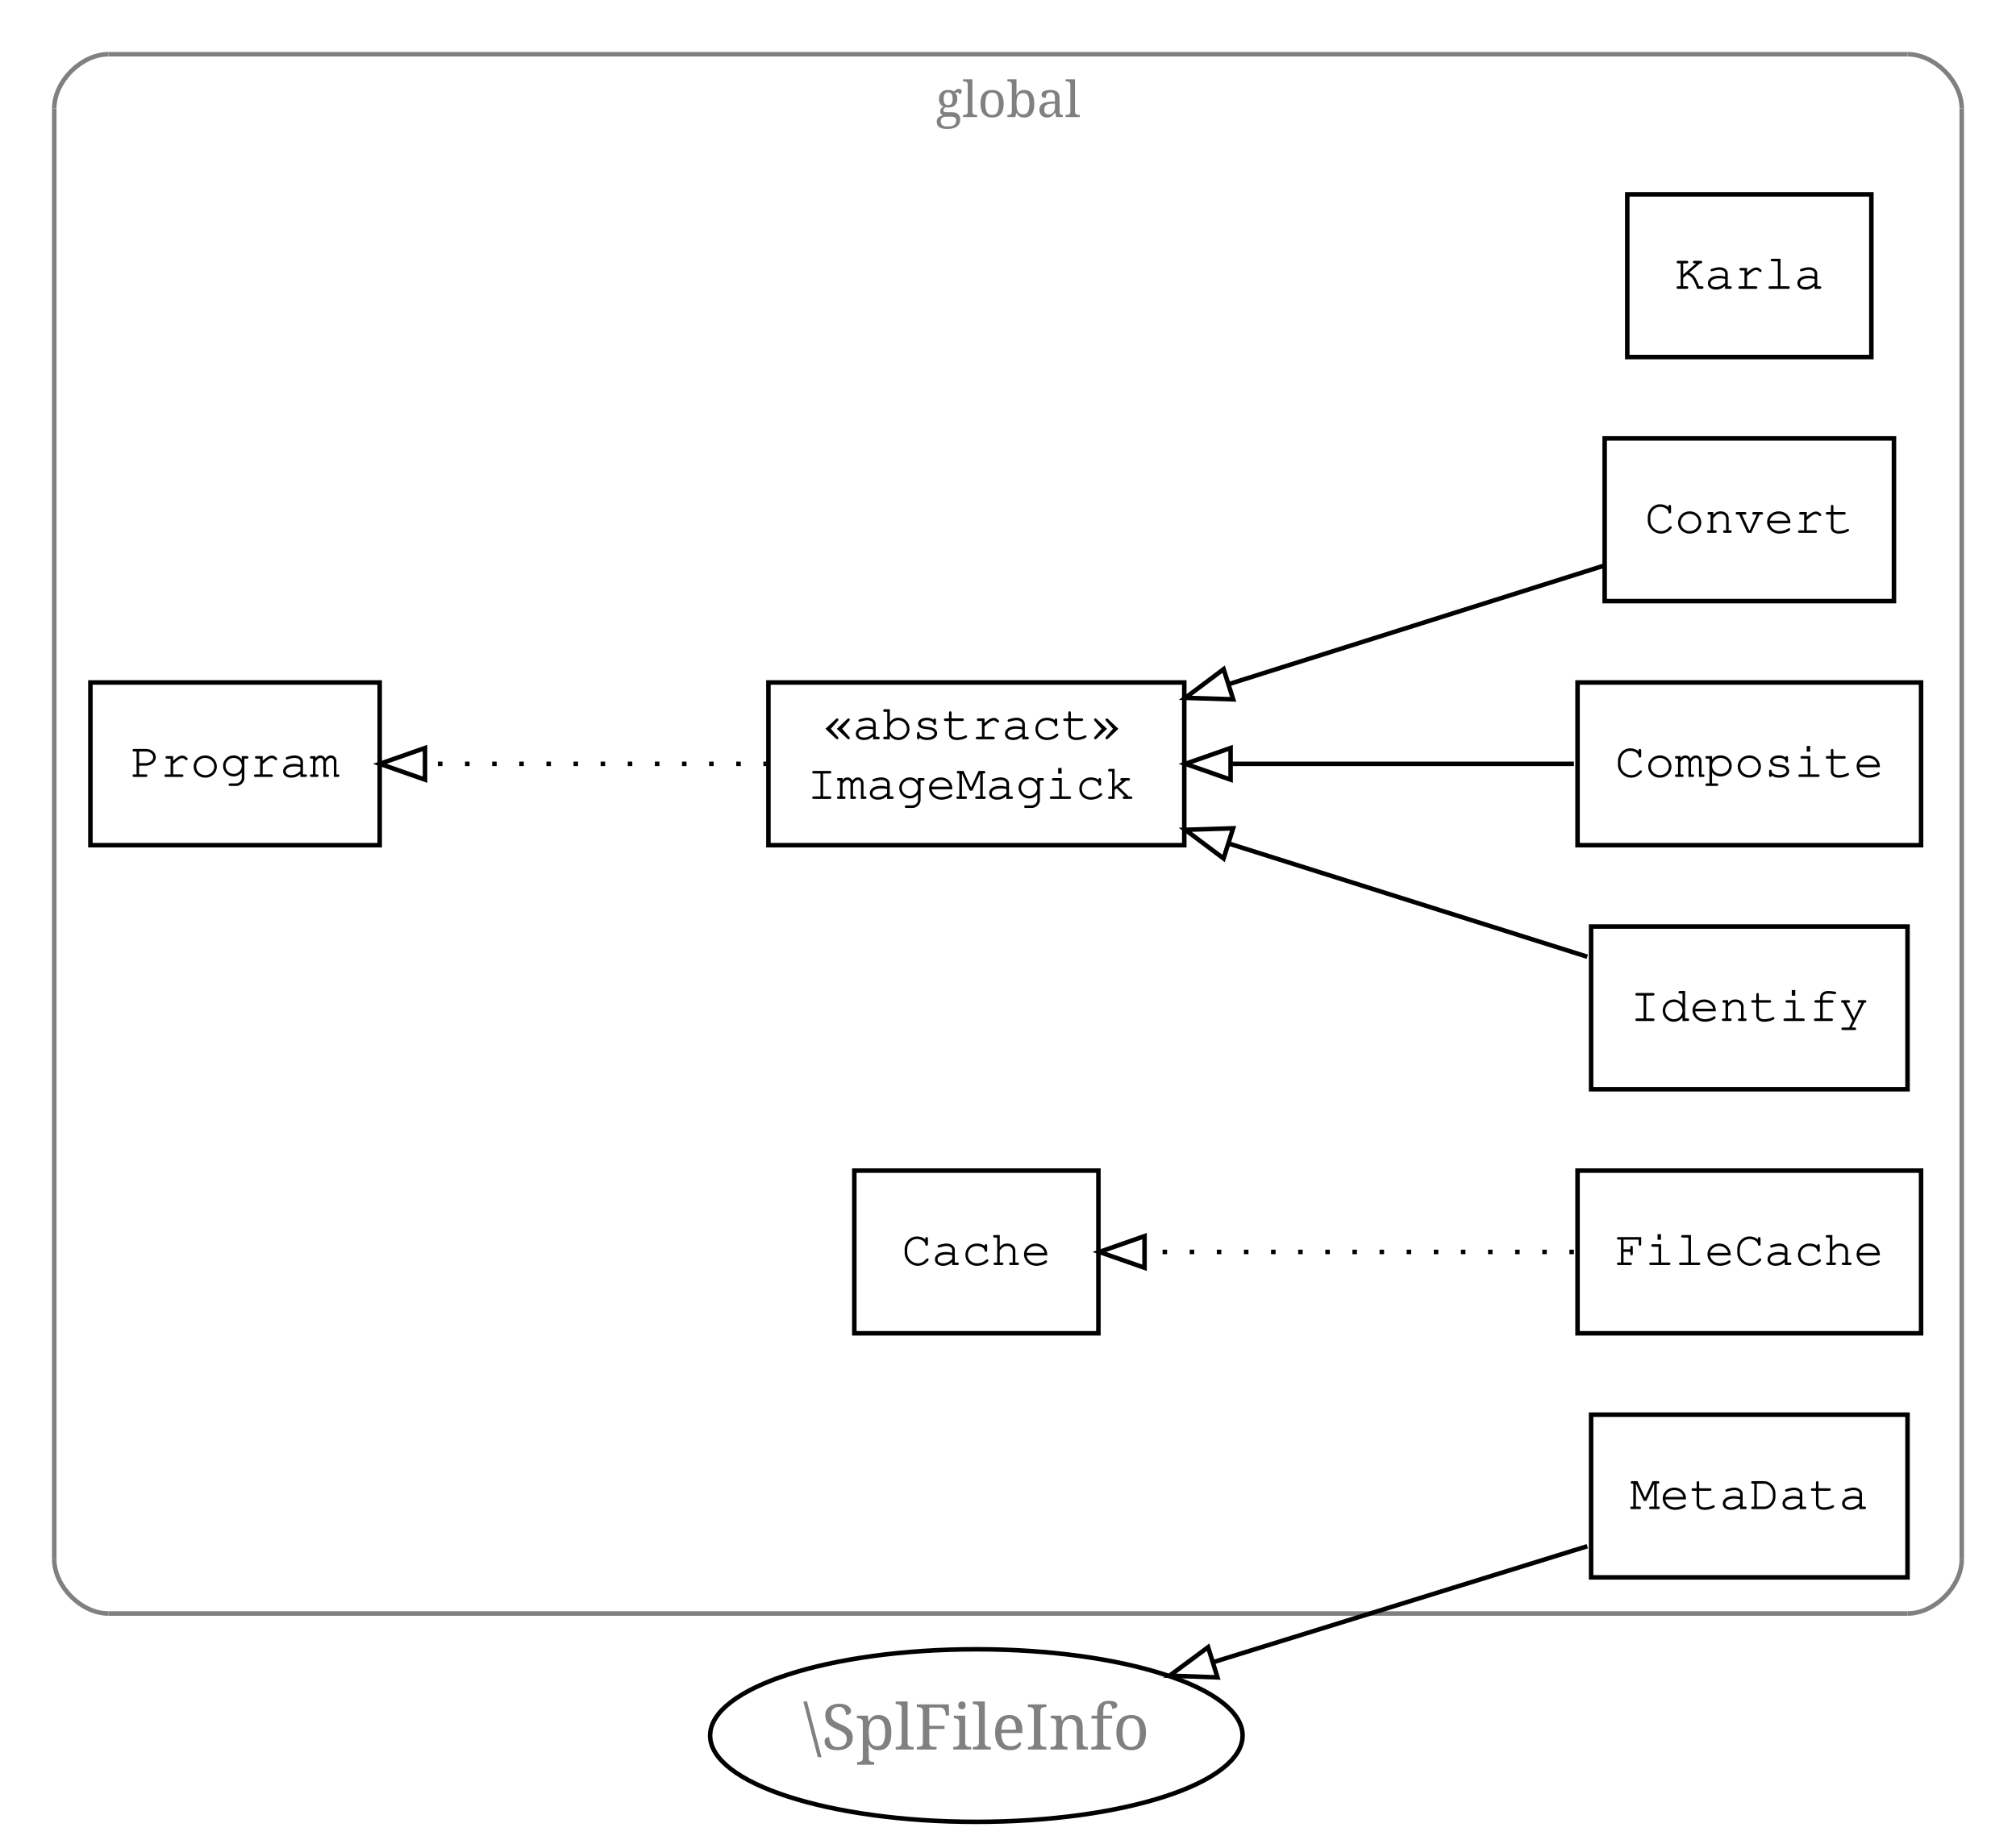
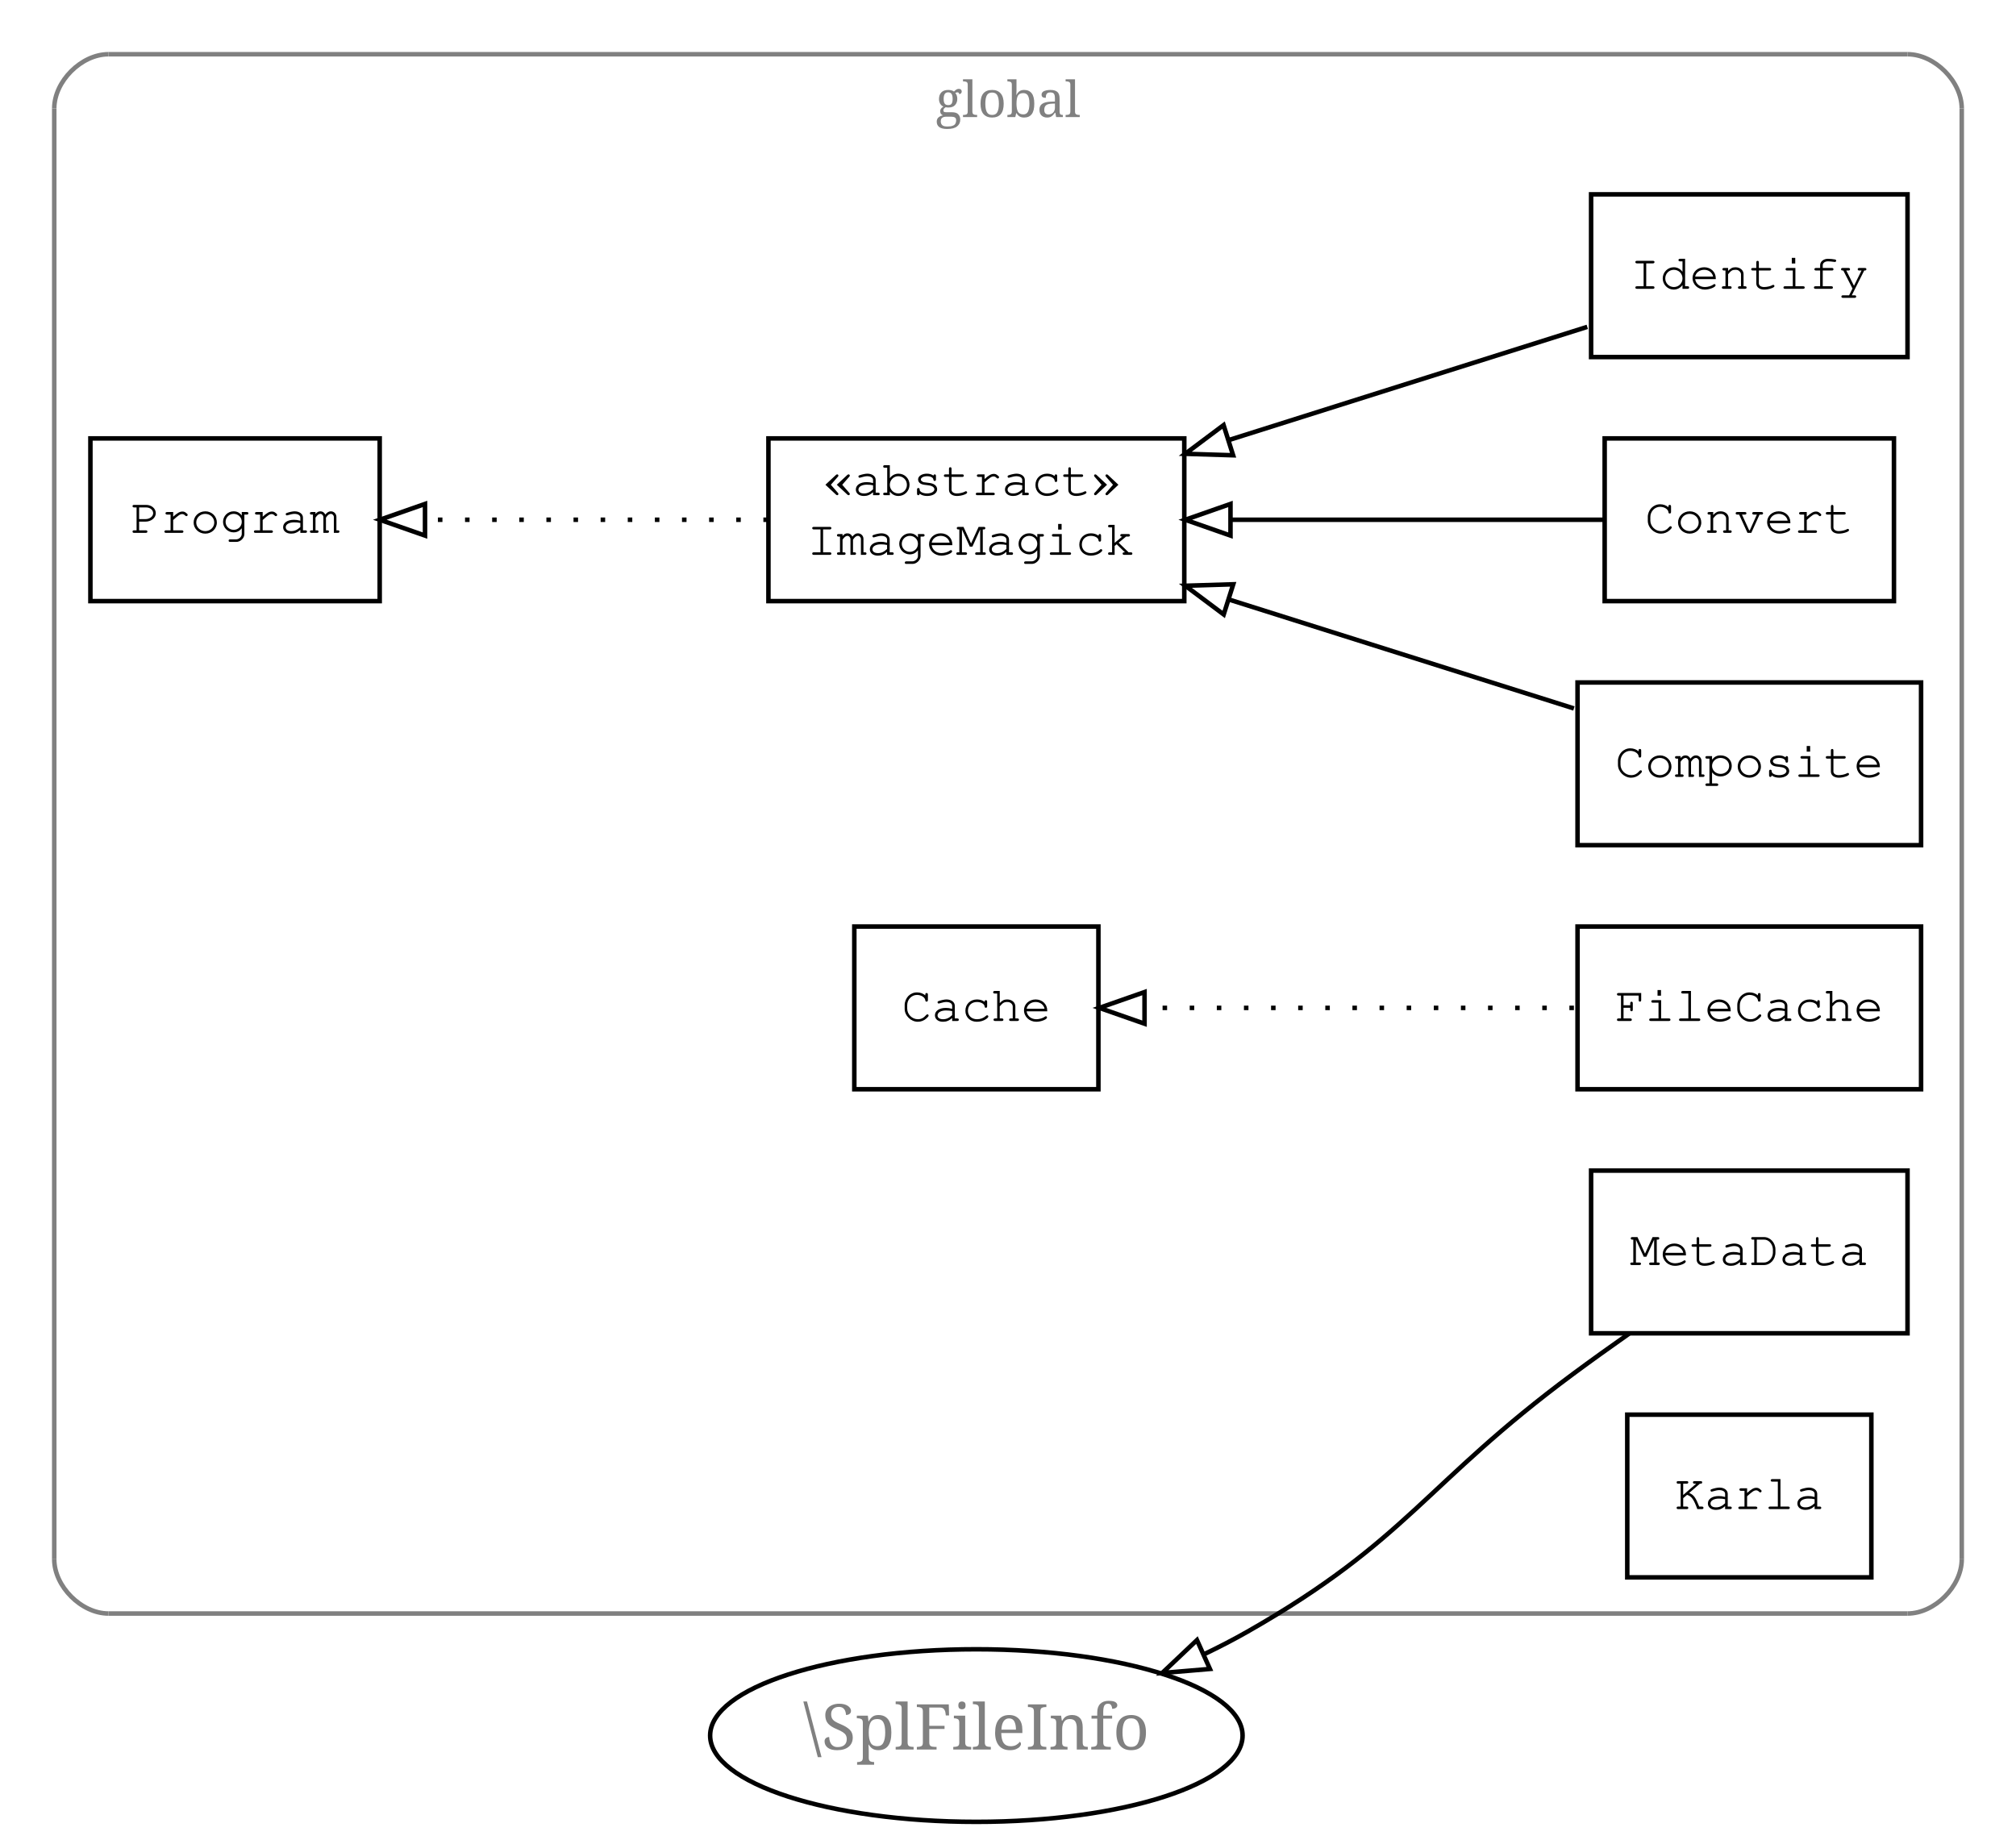
<svg xmlns="http://www.w3.org/2000/svg" xmlns:xlink="http://www.w3.org/1999/xlink" width="446pt" height="407pt" viewBox="0.00 0.00 446.00 407.00">
  <g id="graph1" class="graph" transform="scale(1 1) rotate(0) translate(4 403)">
    <polygon fill="white" stroke="white" points="-4,5 -4,-403 443,-403 443,5 -4,5" />
    <g id="graph2" class="cluster">
      <polyline fill="none" stroke="gray" points="20,-46 418,-46 " />
      <path fill="none" stroke="gray" d="M418,-46C424,-46 430,-52 430,-58" />
      <polyline fill="none" stroke="gray" points="430,-58 430,-379 " />
      <path fill="none" stroke="gray" d="M430,-379C430,-385 424,-391 418,-391" />
      <polyline fill="none" stroke="gray" points="418,-391 20,-391 " />
      <path fill="none" stroke="gray" d="M20,-391C14,-391 8,-385 8,-379" />
      <polyline fill="none" stroke="gray" points="8,-379 8,-58 " />
      <path fill="none" stroke="gray" d="M8,-58C8,-52 14,-46 20,-46" />
      <text text-anchor="middle" x="219" y="-377.1" font-family="Times Roman,serif" font-size="11.00" fill="gray">global</text>
    </g>
    <g id="node2" class="node">
-       <a xlink:href="Karla.html" xlink:title="Karla" target="_parent">
-         <polygon fill="none" stroke="black" points="410,-360 356,-360 356,-324 410,-324 410,-360" />
-         <text text-anchor="middle" x="383" y="-339.1" font-family="Courier,monospace" font-size="11.00">Karla</text>
+       <a xlink:href="Karla.Cache.html" xlink:title="Cache" target="_parent">
+         <polygon fill="none" stroke="black" points="239,-198 185,-198 185,-162 239,-162 239,-198" />
+         <text text-anchor="middle" x="212" y="-177.1" font-family="Courier,monospace" font-size="11.00">Cache</text>
      </a>
    </g>
    <g id="node3" class="node">
-       <a xlink:href="Karla.Program.html" xlink:title="Program" target="_parent">
-         <polygon fill="none" stroke="black" points="80,-252 16,-252 16,-216 80,-216 80,-252" />
-         <text text-anchor="middle" x="48" y="-231.1" font-family="Courier,monospace" font-size="11.00">Program</text>
+       <a xlink:href="Karla.Identify.html" xlink:title="Identify" target="_parent">
+         <polygon fill="none" stroke="black" points="418,-360 348,-360 348,-324 418,-324 418,-360" />
+         <text text-anchor="middle" x="383" y="-339.1" font-family="Courier,monospace" font-size="11.00">Identify</text>
      </a>
    </g>
-     <g id="node4" class="node">
-       <a xlink:href="Karla.Cache.html" xlink:title="Cache" target="_parent">
-         <polygon fill="none" stroke="black" points="239,-144 185,-144 185,-108 239,-108 239,-144" />
-         <text text-anchor="middle" x="212" y="-123.1" font-family="Courier,monospace" font-size="11.00">Cache</text>
+     <g id="node7" class="node">
+       <a xlink:href="Karla.ImageMagick.html" xlink:title="«abstract»&lt;br/&gt;ImageMagick" target="_parent">
+         <polygon fill="none" stroke="black" points="258,-306 166,-306 166,-270 258,-270 258,-306" />
+         <text text-anchor="start" x="178" y="-293.433" font-family="Courier,monospace" font-size="11.00">«abstract»</text>
+         <text text-anchor="start" x="174.5" y="-280.233" font-family="Courier,monospace" font-size="11.00">ImageMagick</text>
      </a>
    </g>
-     <g id="node5" class="node">
+     <g id="edge3" class="edge">
+       <path fill="none" stroke="black" d="M347.153,-330.68C324.227,-323.44 294.012,-313.899 267.966,-305.673" />
+       <polygon fill="none" stroke="black" points="268.801,-302.267 258.212,-302.593 266.694,-308.942 268.801,-302.267" />
+     </g>
+     <g id="node4" class="node">
      <a xlink:href="Karla.Convert.html" xlink:title="Convert" target="_parent">
        <polygon fill="none" stroke="black" points="415,-306 351,-306 351,-270 415,-270 415,-306" />
        <text text-anchor="middle" x="383" y="-285.1" font-family="Courier,monospace" font-size="11.00">Convert</text>
      </a>
    </g>
-     <g id="node6" class="node">
-       <a xlink:href="Karla.ImageMagick.html" xlink:title="«abstract»&lt;br/&gt;ImageMagick" target="_parent">
-         <polygon fill="none" stroke="black" points="258,-252 166,-252 166,-216 258,-216 258,-252" />
-         <text text-anchor="start" x="178" y="-239.433" font-family="Courier,monospace" font-size="11.00">«abstract»</text>
-         <text text-anchor="start" x="174.5" y="-226.233" font-family="Courier,monospace" font-size="11.00">ImageMagick</text>
-       </a>
+     <g id="edge5" class="edge">
+       <path fill="none" stroke="black" d="M350.836,-288C327.674,-288 295.816,-288 268.459,-288" />
+       <polygon fill="none" stroke="black" points="268.222,-284.5 258.222,-288 268.222,-291.5 268.222,-284.5" />
    </g>
-     <g id="edge3" class="edge">
-       <path fill="none" stroke="black" d="M350.836,-277.843C327.572,-270.496 295.535,-260.379 268.098,-251.715" />
-       <polygon fill="none" stroke="black" points="268.812,-248.27 258.222,-248.596 266.704,-254.945 268.812,-248.27" />
-     </g>
-     <g id="edge11" class="edge">
-       <path fill="none" stroke="black" stroke-dasharray="1,5" d="M165.88,-234C142.137,-234 113.394,-234 90.234,-234" />
-       <polygon fill="none" stroke="black" points="90.025,-230.5 80.025,-234 90.025,-237.5 90.025,-230.5" />
-     </g>
-     <g id="node7" class="node">
+     <g id="node5" class="node">
      <a xlink:href="Karla.Composite.html" xlink:title="Composite" target="_parent">
        <polygon fill="none" stroke="black" points="421,-252 345,-252 345,-216 421,-216 421,-252" />
        <text text-anchor="middle" x="383" y="-231.1" font-family="Courier,monospace" font-size="11.00">Composite</text>
      </a>
    </g>
-     <g id="edge5" class="edge">
-       <path fill="none" stroke="black" d="M344.197,-234C321.766,-234 293.149,-234 268.281,-234" />
-       <polygon fill="none" stroke="black" points="268.242,-230.5 258.242,-234 268.242,-237.5 268.242,-230.5" />
+     <g id="edge7" class="edge">
+       <path fill="none" stroke="black" d="M344.197,-246.253C321.667,-253.368 292.895,-262.454 267.95,-270.332" />
+       <polygon fill="none" stroke="black" points="266.723,-267.048 258.242,-273.397 268.831,-273.724 266.723,-267.048" />
+     </g>
+     <g id="node6" class="node">
+       <a xlink:href="Karla.MetaData.html" xlink:title="MetaData" target="_parent">
+         <polygon fill="none" stroke="black" points="418,-144 348,-144 348,-108 418,-108 418,-144" />
+         <text text-anchor="middle" x="383" y="-123.1" font-family="Courier,monospace" font-size="11.00">MetaData</text>
+       </a>
+     </g>
+     <g id="node15" class="node">
+       <ellipse fill="none" stroke="black" cx="212" cy="-19" rx="58.898" ry="19.092" />
+       <text text-anchor="middle" x="212" y="-15.9" font-family="Times Roman,serif" font-size="14.00" fill="gray">\SplFileInfo</text>
+     </g>
+     <g id="edge9" class="edge">
+       <path fill="none" stroke="black" d="M356.405,-107.927C352.222,-104.987 347.97,-101.941 344,-99 311.205,-74.705 307.463,-62.203 272,-42 268.951,-40.263 265.746,-38.606 262.468,-37.035" />
+       <polygon fill="none" stroke="black" points="263.668,-33.737 253.111,-32.841 260.805,-40.125 263.668,-33.737" />
    </g>
    <g id="node8" class="node">
+       <a xlink:href="Karla.Program.html" xlink:title="Program" target="_parent">
+         <polygon fill="none" stroke="black" points="80,-306 16,-306 16,-270 80,-270 80,-306" />
+         <text text-anchor="middle" x="48" y="-285.1" font-family="Courier,monospace" font-size="11.00">Program</text>
+       </a>
+     </g>
+     <g id="edge11" class="edge">
+       <path fill="none" stroke="black" stroke-dasharray="1,5" d="M165.88,-288C142.137,-288 113.394,-288 90.234,-288" />
+       <polygon fill="none" stroke="black" points="90.025,-284.5 80.025,-288 90.025,-291.5 90.025,-284.5" />
+     </g>
+     <g id="node9" class="node">
      <a xlink:href="Karla.FileCache.html" xlink:title="FileCache" target="_parent">
-         <polygon fill="none" stroke="black" points="421,-144 345,-144 345,-108 421,-108 421,-144" />
-         <text text-anchor="middle" x="383" y="-123.1" font-family="Courier,monospace" font-size="11.00">FileCache</text>
+         <polygon fill="none" stroke="black" points="421,-198 345,-198 345,-162 421,-162 421,-198" />
+         <text text-anchor="middle" x="383" y="-177.1" font-family="Courier,monospace" font-size="11.00">FileCache</text>
      </a>
    </g>
    <g id="edge13" class="edge">
-       <path fill="none" stroke="black" stroke-dasharray="1,5" d="M344.197,-126C315.8,-126 277.489,-126 249.42,-126" />
-       <polygon fill="none" stroke="black" points="249.206,-122.5 239.206,-126 249.206,-129.5 249.206,-122.5" />
-     </g>
-     <g id="node9" class="node">
-       <a xlink:href="Karla.MetaData.html" xlink:title="MetaData" target="_parent">
-         <polygon fill="none" stroke="black" points="418,-90 348,-90 348,-54 418,-54 418,-90" />
-         <text text-anchor="middle" x="383" y="-69.1" font-family="Courier,monospace" font-size="11.00">MetaData</text>
-       </a>
-     </g>
-     <g id="node14" class="node">
-       <ellipse fill="none" stroke="black" cx="212" cy="-19" rx="58.898" ry="19.092" />
-       <text text-anchor="middle" x="212" y="-15.9" font-family="Times Roman,serif" font-size="14.00" fill="gray">\SplFileInfo</text>
-     </g>
-     <g id="edge7" class="edge">
-       <path fill="none" stroke="black" d="M347.153,-60.889C323.166,-53.455 291.201,-43.548 264.38,-35.235" />
-       <polygon fill="none" stroke="black" points="265.343,-31.869 254.755,-32.252 263.271,-38.555 265.343,-31.869" />
+       <path fill="none" stroke="black" stroke-dasharray="1,5" d="M344.197,-180C315.8,-180 277.489,-180 249.42,-180" />
+       <polygon fill="none" stroke="black" points="249.206,-176.5 239.206,-180 249.206,-183.5 249.206,-176.5" />
    </g>
    <g id="node10" class="node">
-       <a xlink:href="Karla.Identify.html" xlink:title="Identify" target="_parent">
-         <polygon fill="none" stroke="black" points="418,-198 348,-198 348,-162 418,-162 418,-198" />
-         <text text-anchor="middle" x="383" y="-177.1" font-family="Courier,monospace" font-size="11.00">Identify</text>
+       <a xlink:href="Karla.html" xlink:title="Karla" target="_parent">
+         <polygon fill="none" stroke="black" points="410,-90 356,-90 356,-54 410,-54 410,-90" />
+         <text text-anchor="middle" x="383" y="-69.1" font-family="Courier,monospace" font-size="11.00">Karla</text>
      </a>
-     </g>
-     <g id="edge9" class="edge">
-       <path fill="none" stroke="black" d="M347.153,-191.32C324.227,-198.56 294.012,-208.101 267.966,-216.327" />
-       <polygon fill="none" stroke="black" points="266.694,-213.058 258.212,-219.407 268.801,-219.733 266.694,-213.058" />
    </g>
  </g>
</svg>
